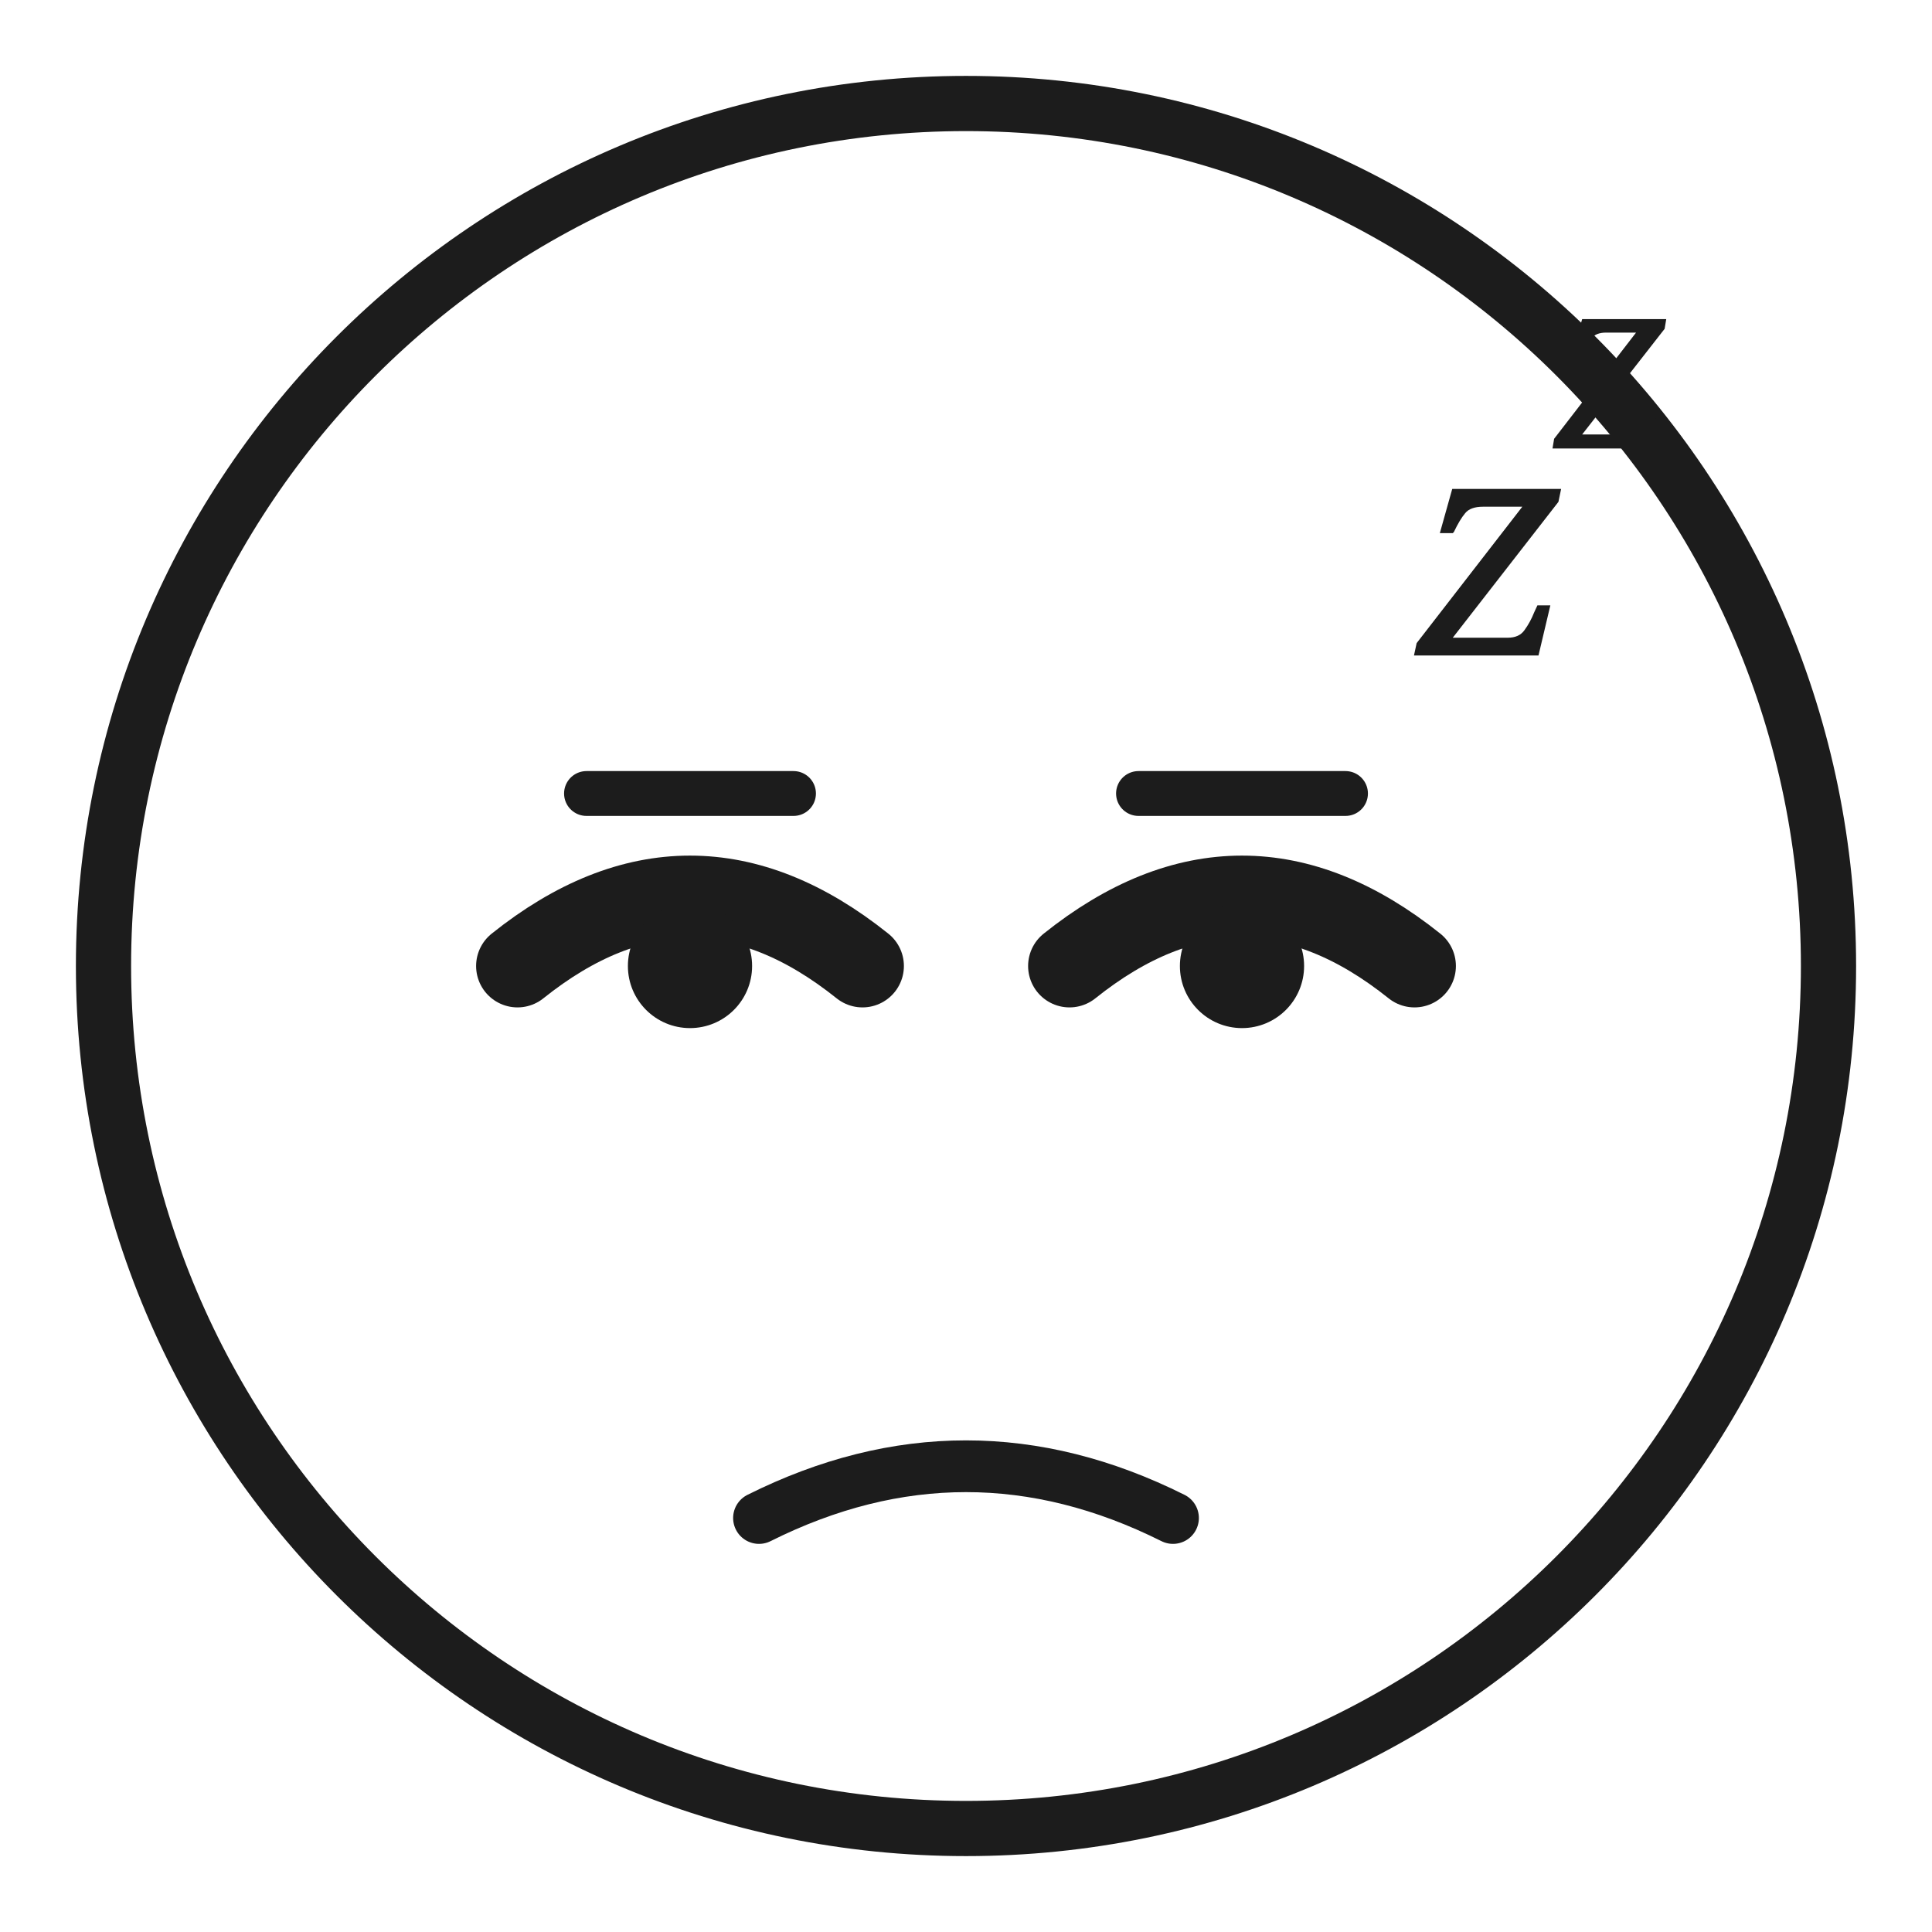
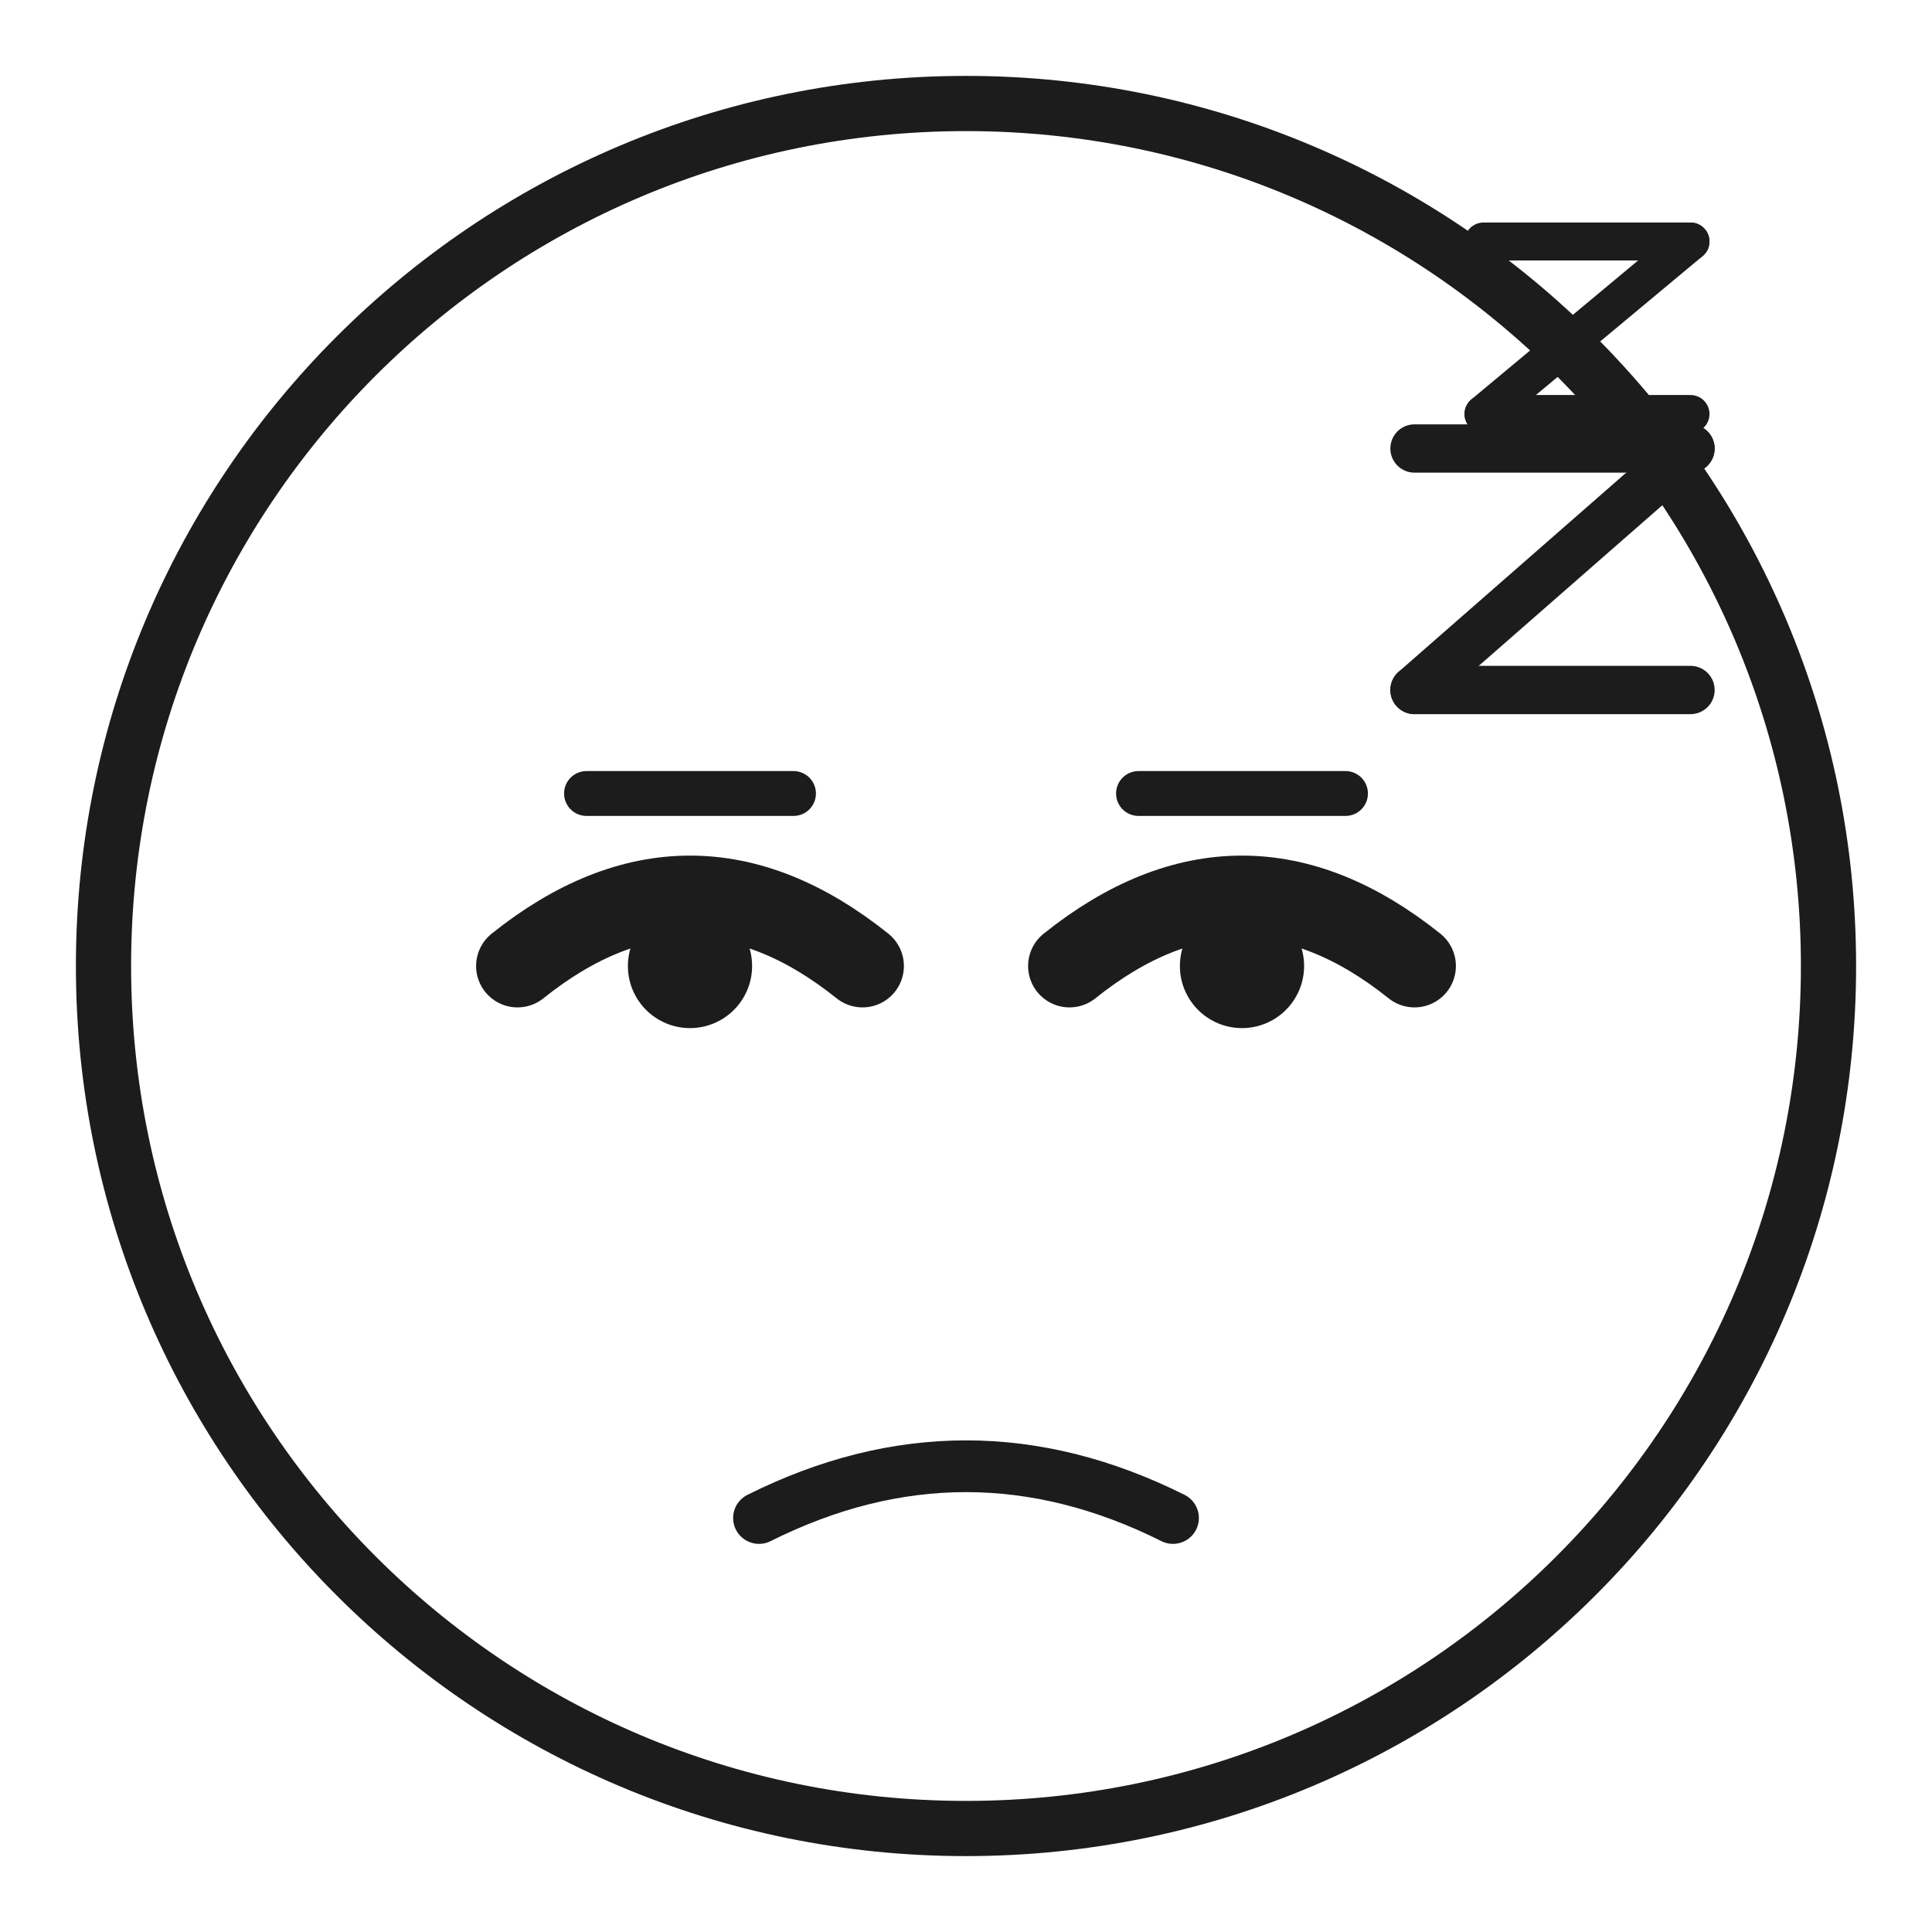
<svg xmlns="http://www.w3.org/2000/svg" viewBox="0 0 56 56">
  <circle cx="28" cy="28" r="25" stroke="#1c1c1c" stroke-width="1.6" fill="none" />
  <g transform="translate(0,2)">
    <path d="M15 26 Q20 22 25 26" stroke="#1c1c1c" stroke-width="2.4" fill="none" stroke-linecap="round" />
    <path d="M31 26 Q36 22 41 26" stroke="#1c1c1c" stroke-width="2.4" fill="none" stroke-linecap="round" />
    <circle cx="20" cy="26" r="1.8" fill="#1c1c1c" />
    <circle cx="36" cy="26" r="1.8" fill="#1c1c1c" />
    <path d="M17 21 L23 21" stroke="#1c1c1c" stroke-width="1.3" stroke-linecap="round" />
    <path d="M33 21 L39 21" stroke="#1c1c1c" stroke-width="1.3" stroke-linecap="round" />
    <path d="M22 42 Q28 39 34 42" stroke="#1c1c1c" stroke-width="1.5" fill="none" stroke-linecap="round" />
-     <text x="41" y="17" font-size="9" fill="#1c1c1c" font-family="Georgia,serif" font-style="italic">z</text>
-     <text x="45" y="11" font-size="7" fill="#1c1c1c" font-family="Georgia,serif" font-style="italic">z</text>
+     <line x1="41" y1="11" x2="49" y2="11" stroke="#1c1c1c" stroke-width="1.4" stroke-linecap="round" />
+     <line x1="49" y1="11" x2="41" y2="18" stroke="#1c1c1c" stroke-width="1.4" stroke-linecap="round" />
+     <line x1="41" y1="18" x2="49" y2="18" stroke="#1c1c1c" stroke-width="1.4" stroke-linecap="round" />
+     <line x1="43" y1="5" x2="49" y2="5" stroke="#1c1c1c" stroke-width="1.1" stroke-linecap="round" />
+     <line x1="49" y1="5" x2="43" y2="10" stroke="#1c1c1c" stroke-width="1.1" stroke-linecap="round" />
+     <line x1="43" y1="10" x2="49" y2="10" stroke="#1c1c1c" stroke-width="1.1" stroke-linecap="round" />
  </g>
</svg>
